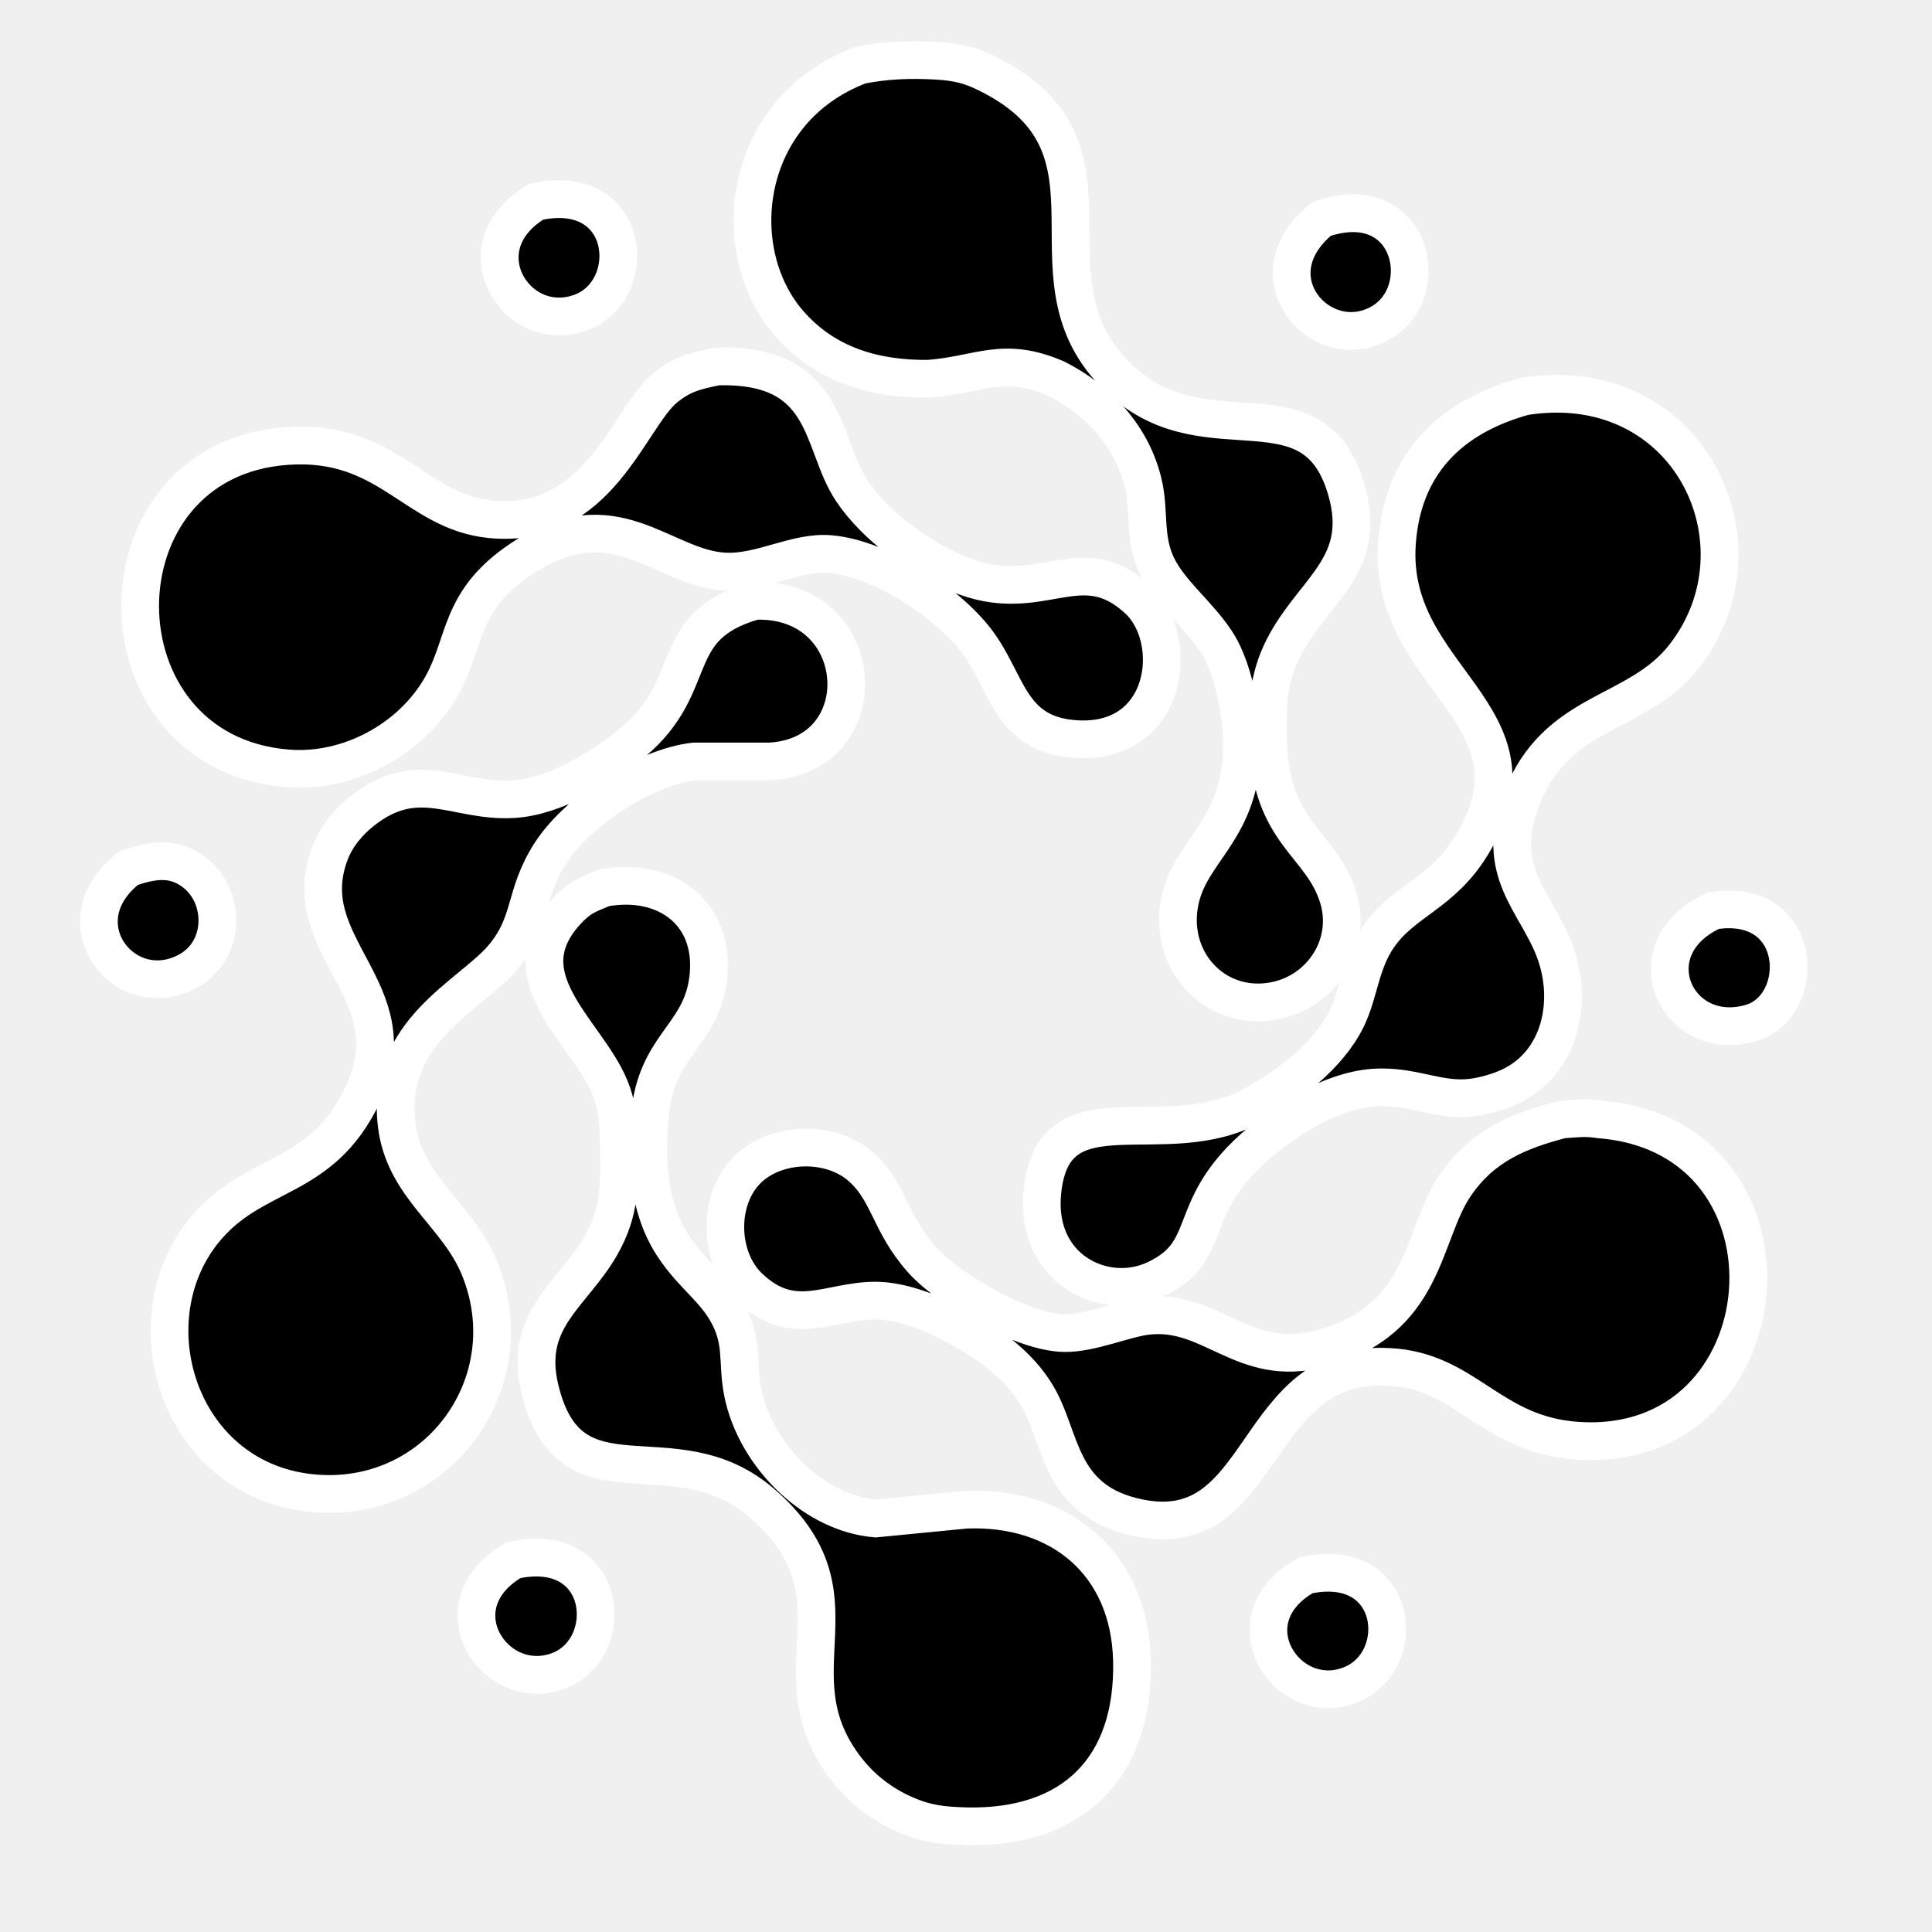
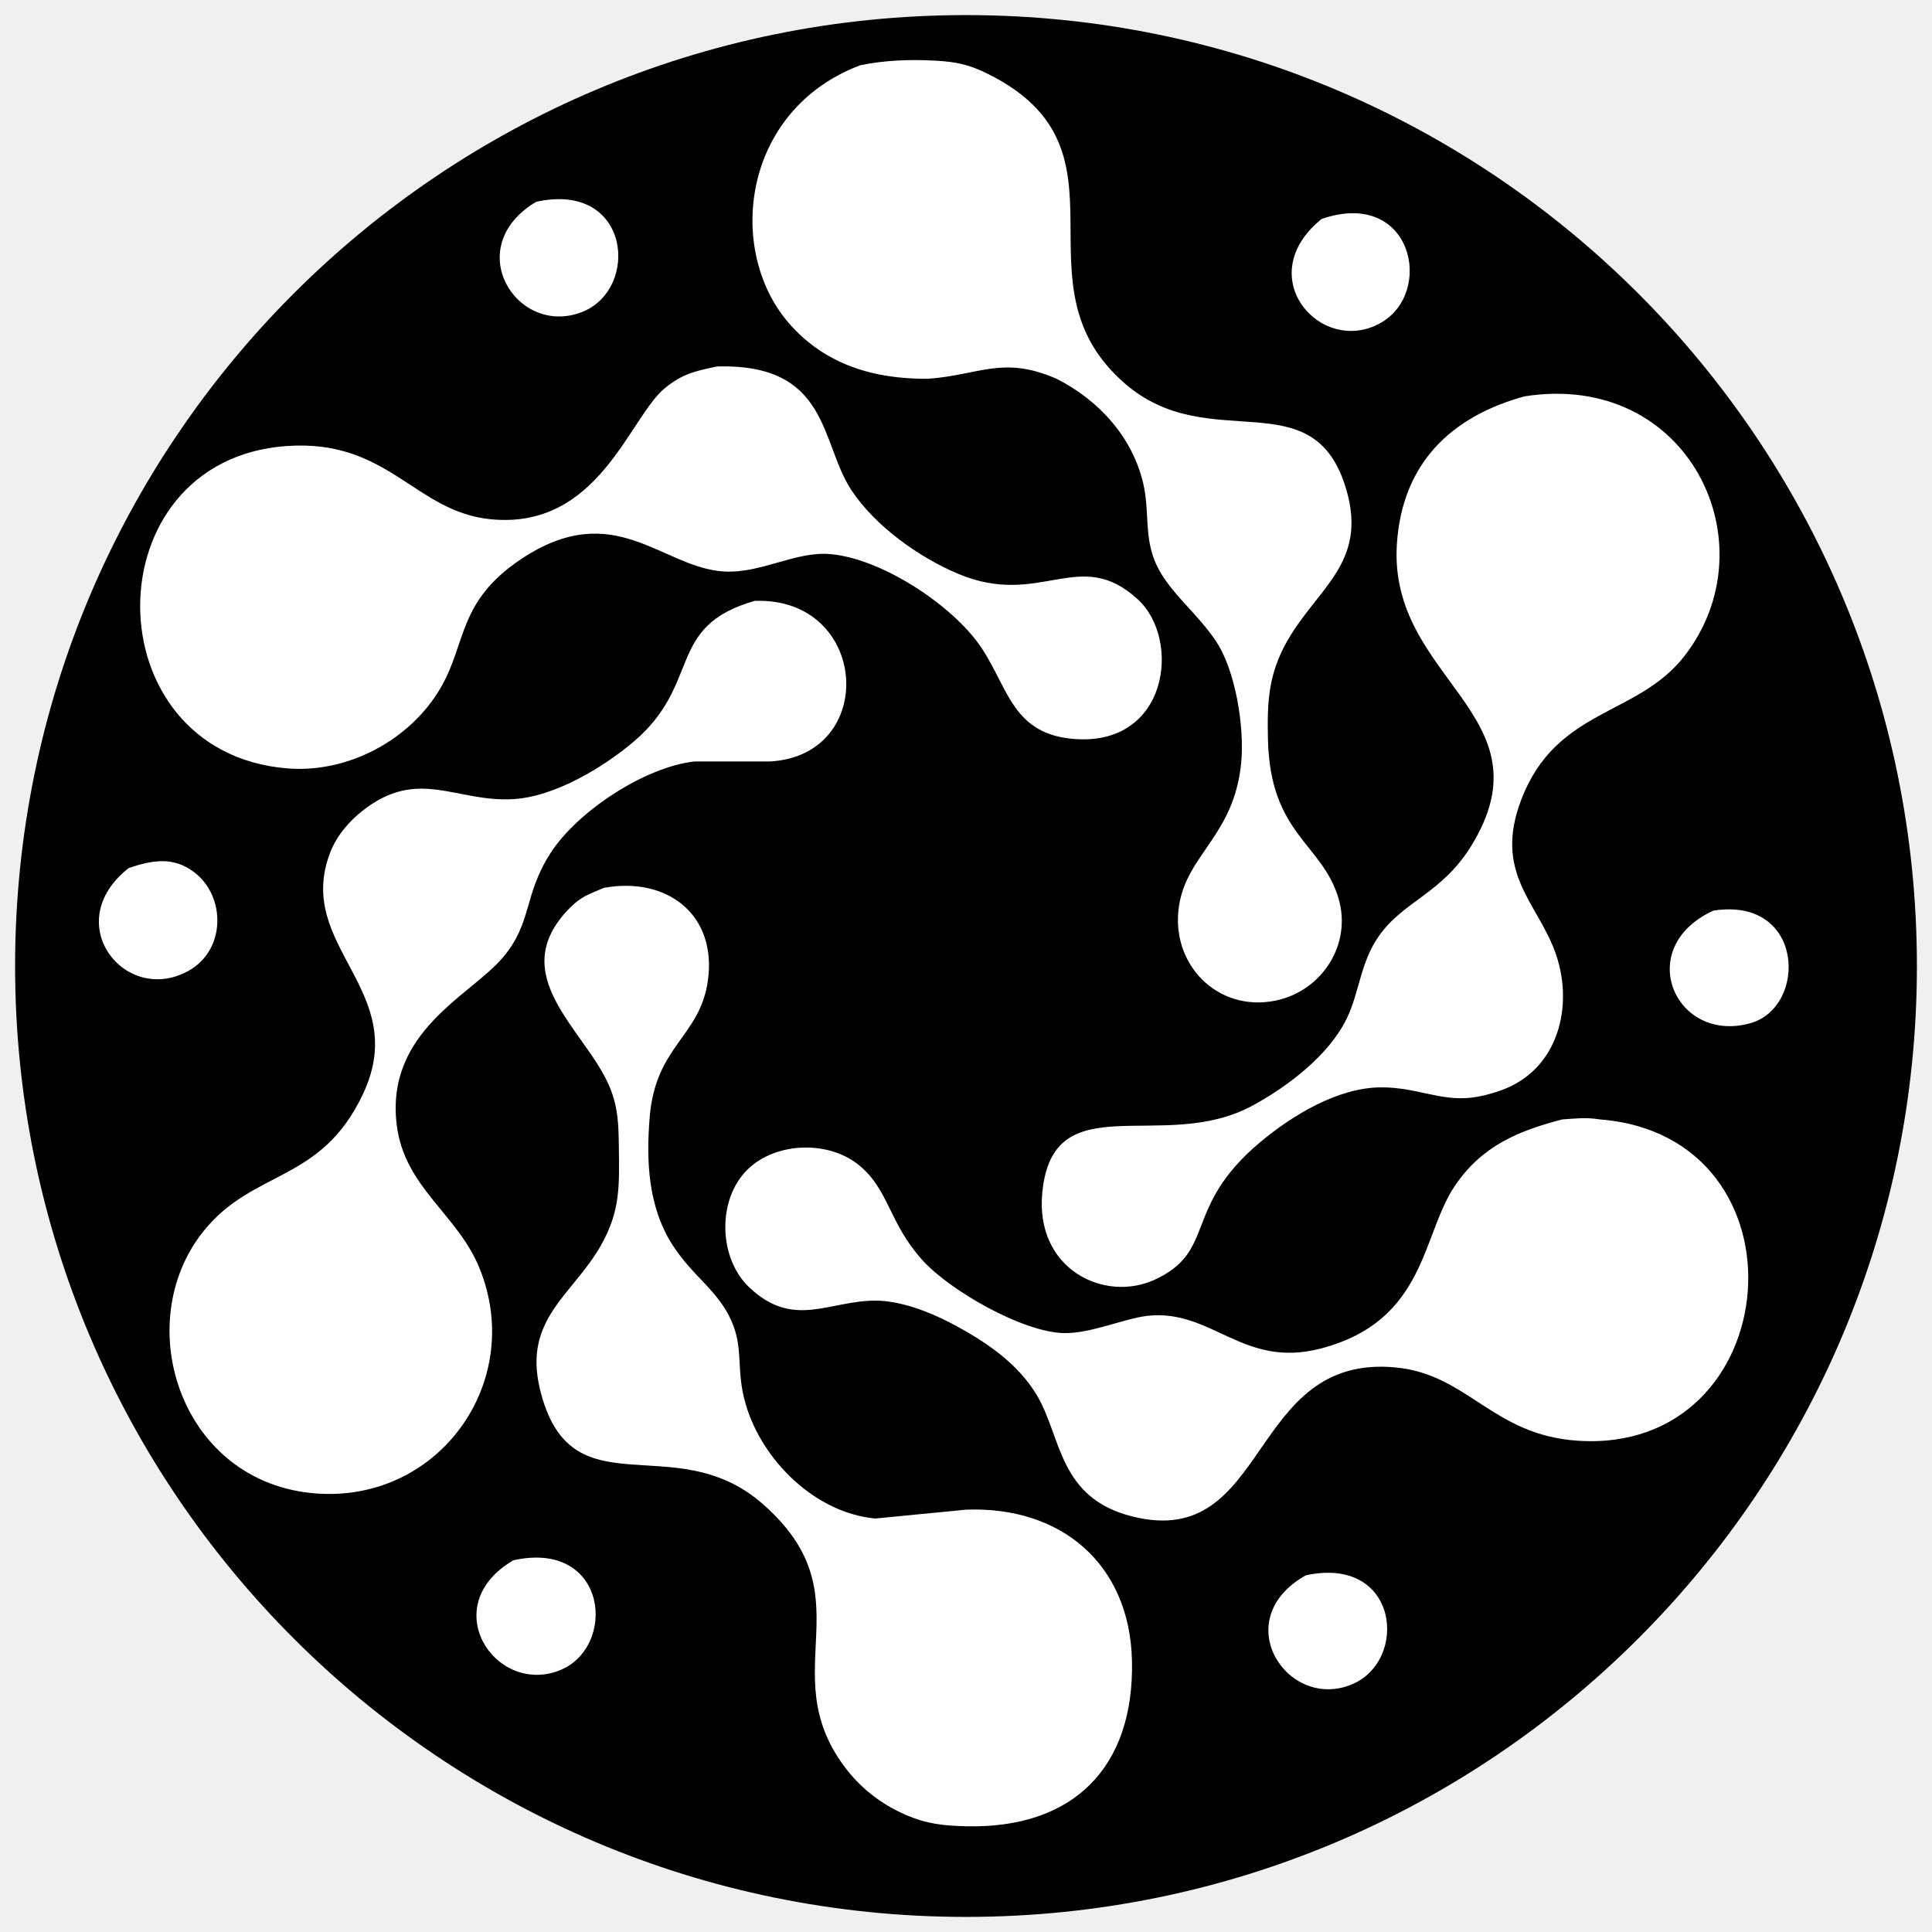
<svg xmlns="http://www.w3.org/2000/svg" viewBox="0 0 256 256">
-   <path stroke-width="5" d="M 114.00,8.64            C 117.31,7.97 120.62,7.85 124.00,8.04              126.79,8.20 128.48,8.57 131.00,9.84              151.13,19.92 133.78,37.52 149.02,50.79              160.32,60.64 174.15,49.99 178.43,65.00              181.18,74.64 174.56,77.89 170.53,85.00              168.04,89.40 167.90,93.09 168.01,98.00              168.32,110.58 175.16,111.70 177.35,119.00              179.18,125.11 175.18,131.33 169.00,132.59              161.32,134.16 155.02,127.73 156.23,120.00              157.29,113.15 163.57,110.68 164.47,101.00              164.90,96.35 163.74,88.92 161.15,85.00              158.66,81.24 155.07,78.61 153.31,75.00              151.52,71.31 152.38,67.81 151.47,64.00              150.02,57.90 145.62,53.04 140.00,50.19              132.89,47.09 129.80,49.69 123.00,50.19              115.89,50.25 109.35,48.37 104.53,42.82              96.15,33.16 98.30,14.56 114.00,8.64 Z            M 71.05,26.74            C 83.63,23.96 84.87,38.48 76.98,41.40              68.36,44.59 61.03,32.70 71.05,26.74 Z            M 175.11,29.02            C 187.14,24.86 190.15,38.78 182.89,42.82              175.01,47.21 165.71,36.63 175.11,29.02 Z            M 95.00,48.56            C 109.99,48.13 108.65,58.70 112.85,65.00              116.02,69.75 121.76,73.85 127.00,76.05              137.90,80.61 143.02,72.30 150.77,79.42              156.59,84.76 154.82,99.14 142.00,97.89              133.73,97.08 133.51,90.41 129.45,85.00              125.51,79.78 116.65,73.99 110.00,73.42              105.45,73.02 100.90,75.98 96.00,75.73              87.74,75.30 81.43,65.79 69.01,74.11              60.71,79.67 61.81,85.15 58.47,91.00              54.46,98.02 46.12,102.50 38.00,101.81              12.12,99.64 12.07,60.91 38.00,59.10              51.47,58.15 54.93,67.80 65.00,68.80              79.33,70.23 83.35,55.32 88.10,51.43              90.44,49.51 92.17,49.16 95.00,48.56 Z            M 202.00,52.52            C 223.74,49.09 234.72,72.06 223.21,86.91              216.97,94.97 206.21,93.78 201.56,106.00              197.93,115.55 203.55,119.45 206.01,126.00              208.51,132.65 206.83,140.88 199.98,144.03              198.61,144.67 196.51,145.27 195.00,145.44              190.79,145.93 187.71,144.06 183.00,144.08              177.30,144.10 171.27,147.76 167.00,151.33              156.59,160.05 161.31,165.74 153.00,169.57              146.33,172.63 137.12,168.18 138.11,158.00              139.53,143.48 154.08,152.97 166.00,146.48              170.66,143.95 176.07,139.83 178.43,135.00              180.14,131.51 180.23,127.56 182.70,124.04              186.00,119.34 191.07,118.43 195.00,112.00              205.57,94.67 183.86,90.02 185.10,72.00              185.82,61.47 192.18,55.22 202.00,52.52 Z            M 100.00,79.62            C 115.14,79.06 116.46,100.12 102.00,100.90              102.00,100.90 92.00,100.90 92.00,100.90              85.42,101.64 76.53,107.50 72.97,113.00              69.32,118.65 70.59,122.21 66.61,126.90              62.35,131.91 51.09,136.66 52.56,149.00              53.55,157.32 60.59,160.83 63.52,168.00              69.66,183.03 58.23,199.04 42.00,197.90              23.94,196.64 17.16,175.42 26.94,163.17              33.56,154.88 42.50,156.81 48.08,145.00              54.60,131.23 38.96,125.45 43.74,113.00              44.59,110.78 46.19,108.88 48.04,107.43              55.41,101.62 60.40,106.33 68.00,105.89              73.44,105.58 79.82,101.77 83.91,98.32              93.08,90.58 88.14,83.01 100.00,79.62 Z            M 17.06,115.02            C 20.10,113.99 22.96,113.43 25.77,115.60              29.95,118.82 29.95,125.95 24.89,128.69              16.48,133.24 7.86,122.20 17.06,115.02 Z            M 80.00,117.65            C 88.33,116.11 95.06,121.14 93.79,130.00              92.73,137.39 86.87,138.56 86.09,148.00              85.61,153.85 85.87,159.92 89.13,164.99              91.84,169.19 95.12,170.96 96.91,175.01              98.59,178.80 97.47,181.43 98.79,186.00              100.95,193.50 108.04,200.50 116.00,201.21              116.00,201.21 128.00,200.04 128.00,200.04              140.55,199.55 149.68,207.18 149.99,220.00              150.33,234.21 142.21,242.33 128.00,241.99              124.98,241.91 122.82,241.69 120.00,240.47              116.70,239.04 113.93,236.86 111.80,233.96              102.49,221.28 115.01,211.41 100.98,199.21              89.23,188.99 75.50,200.67 71.53,184.00              69.33,174.73 75.91,171.58 79.64,165.00              82.23,160.41 82.06,157.06 82.00,152.00              81.96,149.08 81.93,146.76 80.77,144.00              77.64,136.50 66.76,129.27 75.42,120.39              77.01,118.76 78.03,118.50 80.00,117.65 Z            M 227.04,120.66            C 239.15,118.79 239.51,133.43 231.96,135.57              221.99,138.40 216.31,125.57 227.04,120.66 Z            M 207.00,148.33            C 208.94,148.21 210.00,148.02 212.00,148.33              240.36,150.57 236.86,192.81 209.00,190.90              197.80,190.14 194.51,182.14 185.00,181.20              165.25,179.25 168.35,205.56 150.00,200.93              140.28,198.48 140.67,190.50 137.47,185.01              134.89,180.59 130.45,177.66 126.00,175.32              123.09,173.80 119.33,172.35 116.00,172.34              109.85,172.33 105.14,176.14 99.28,170.58              95.32,166.84 95.02,159.46 98.65,155.39              102.30,151.29 109.71,150.97 113.87,154.43              117.82,157.71 117.76,162.00 122.21,166.96              125.81,170.97 135.51,176.55 141.00,176.64              144.53,176.71 149.02,174.70 152.00,174.36              160.59,173.38 164.65,181.39 175.00,178.69              189.06,175.01 188.33,163.60 192.85,157.02              196.41,151.84 201.13,149.86 207.00,148.33 Z            M 68.04,206.74            C 80.65,203.97 81.86,218.48 73.98,221.40              65.47,224.55 57.79,212.70 68.04,206.74 Z            M 173.02,208.74            C 185.39,206.04 186.77,220.19 178.96,223.26              170.44,226.60 162.68,214.56 173.02,208.74 Z" />
-   <style>
-         path { fill: #000; stroke: #FFF; }
-         @media (prefers-color-scheme: dark) {
-         path { fill: #FFF; stroke: #000; }
-         }
-     </style>
+   <circle cx="128" cy="128" r="126" fill="#000" />
+   <path fill="#FFF" d="M 114.00,8.64            C 117.31,7.97 120.62,7.85 124.00,8.04              126.79,8.20 128.48,8.57 131.00,9.84              151.13,19.92 133.78,37.52 149.02,50.79              160.32,60.64 174.15,49.99 178.43,65.00              181.18,74.64 174.56,77.89 170.53,85.00              168.04,89.40 167.90,93.09 168.01,98.00              168.32,110.58 175.16,111.70 177.35,119.00              179.18,125.11 175.18,131.33 169.00,132.59              161.32,134.16 155.02,127.73 156.23,120.00              157.29,113.15 163.57,110.68 164.47,101.00              164.90,96.35 163.74,88.92 161.15,85.00              158.66,81.24 155.07,78.61 153.31,75.00              151.52,71.31 152.38,67.81 151.47,64.00              150.02,57.90 145.62,53.04 140.00,50.19              132.89,47.09 129.80,49.69 123.00,50.19              115.89,50.25 109.35,48.37 104.53,42.82              96.15,33.16 98.30,14.56 114.00,8.64 Z            M 71.05,26.74            C 83.63,23.96 84.87,38.48 76.98,41.40              68.36,44.59 61.03,32.70 71.05,26.74 Z            M 175.11,29.02            C 187.14,24.86 190.15,38.78 182.89,42.82              175.01,47.21 165.71,36.63 175.11,29.02 Z            M 95.00,48.56            C 109.99,48.13 108.65,58.70 112.85,65.00              116.02,69.75 121.76,73.85 127.00,76.05              137.90,80.61 143.02,72.30 150.77,79.42              156.59,84.76 154.82,99.14 142.00,97.89              133.73,97.08 133.51,90.41 129.45,85.00              125.51,79.78 116.65,73.99 110.00,73.42              105.45,73.02 100.90,75.98 96.00,75.73              87.74,75.30 81.43,65.79 69.01,74.11              60.71,79.67 61.81,85.15 58.47,91.00              54.46,98.02 46.12,102.50 38.00,101.81              12.12,99.64 12.07,60.91 38.00,59.10              51.47,58.15 54.93,67.80 65.00,68.80              79.33,70.23 83.35,55.32 88.10,51.43              90.44,49.51 92.17,49.16 95.00,48.56 Z            M 202.00,52.52            C 223.74,49.09 234.72,72.06 223.21,86.91              216.97,94.97 206.21,93.78 201.56,106.00              197.93,115.55 203.55,119.45 206.01,126.00              208.51,132.65 206.83,140.88 199.98,144.03              198.61,144.67 196.51,145.27 195.00,145.44              190.79,145.93 187.71,144.06 183.00,144.08              177.30,144.10 171.27,147.76 167.00,151.33              156.59,160.05 161.31,165.74 153.00,169.57              146.33,172.63 137.12,168.18 138.11,158.00              139.53,143.48 154.08,152.97 166.00,146.48              170.66,143.95 176.07,139.83 178.43,135.00              180.14,131.51 180.23,127.56 182.70,124.04              186.00,119.34 191.07,118.43 195.00,112.00              205.57,94.67 183.86,90.02 185.10,72.00              185.82,61.47 192.18,55.22 202.00,52.52 Z            M 100.00,79.62            C 115.14,79.06 116.46,100.12 102.00,100.90              102.00,100.90 92.00,100.90 92.00,100.90              85.42,101.64 76.53,107.50 72.97,113.00              69.32,118.65 70.59,122.21 66.61,126.90              62.35,131.91 51.09,136.66 52.56,149.00              53.55,157.32 60.59,160.83 63.52,168.00              69.66,183.03 58.23,199.04 42.00,197.90              23.94,196.64 17.16,175.42 26.94,163.17              33.56,154.88 42.50,156.81 48.08,145.00              54.60,131.23 38.96,125.45 43.74,113.00              44.59,110.78 46.19,108.88 48.04,107.43              55.41,101.62 60.40,106.33 68.00,105.89              73.44,105.58 79.82,101.77 83.91,98.32              93.08,90.58 88.14,83.01 100.00,79.62 Z            M 17.06,115.02            C 20.10,113.99 22.96,113.43 25.77,115.60              29.95,118.82 29.95,125.95 24.89,128.69              16.48,133.24 7.86,122.20 17.06,115.02 Z            M 80.00,117.65            C 88.33,116.11 95.06,121.14 93.79,130.00              92.73,137.39 86.87,138.56 86.09,148.00              85.61,153.85 85.87,159.92 89.13,164.99              91.84,169.19 95.12,170.96 96.91,175.01              98.59,178.80 97.47,181.43 98.79,186.00              100.95,193.50 108.04,200.50 116.00,201.21              116.00,201.21 128.00,200.04 128.00,200.04              140.55,199.55 149.68,207.18 149.99,220.00              150.33,234.21 142.21,242.33 128.00,241.99              124.98,241.91 122.82,241.69 120.00,240.47              116.70,239.04 113.93,236.86 111.80,233.96              102.49,221.28 115.01,211.41 100.98,199.21              89.23,188.99 75.50,200.67 71.53,184.00              69.33,174.73 75.91,171.58 79.64,165.00              82.23,160.41 82.06,157.06 82.00,152.00              81.96,149.08 81.93,146.76 80.77,144.00              77.64,136.50 66.76,129.27 75.42,120.39              77.01,118.76 78.03,118.50 80.00,117.65 Z            M 227.04,120.66            C 239.15,118.79 239.51,133.43 231.96,135.57              221.99,138.40 216.31,125.57 227.04,120.66 Z            M 207.00,148.33            C 208.94,148.21 210.00,148.02 212.00,148.33              240.36,150.57 236.86,192.81 209.00,190.90              197.80,190.14 194.51,182.14 185.00,181.20              165.25,179.25 168.35,205.56 150.00,200.93              140.28,198.48 140.67,190.50 137.47,185.01              134.89,180.59 130.45,177.66 126.00,175.32              123.09,173.80 119.33,172.35 116.00,172.34              109.85,172.33 105.14,176.14 99.28,170.58              95.32,166.84 95.02,159.46 98.65,155.39              102.30,151.29 109.71,150.97 113.87,154.43              117.82,157.71 117.76,162.00 122.21,166.96              125.81,170.97 135.51,176.55 141.00,176.64              144.53,176.71 149.02,174.70 152.00,174.36              160.59,173.38 164.65,181.39 175.00,178.69              189.06,175.01 188.33,163.60 192.85,157.02              196.41,151.84 201.13,149.86 207.00,148.33 Z            M 68.04,206.74            C 80.65,203.97 81.86,218.48 73.98,221.40              65.47,224.55 57.79,212.70 68.04,206.74 Z            M 173.02,208.74            C 185.39,206.04 186.77,220.19 178.96,223.26              170.44,226.60 162.68,214.56 173.02,208.74 Z" />
</svg>
